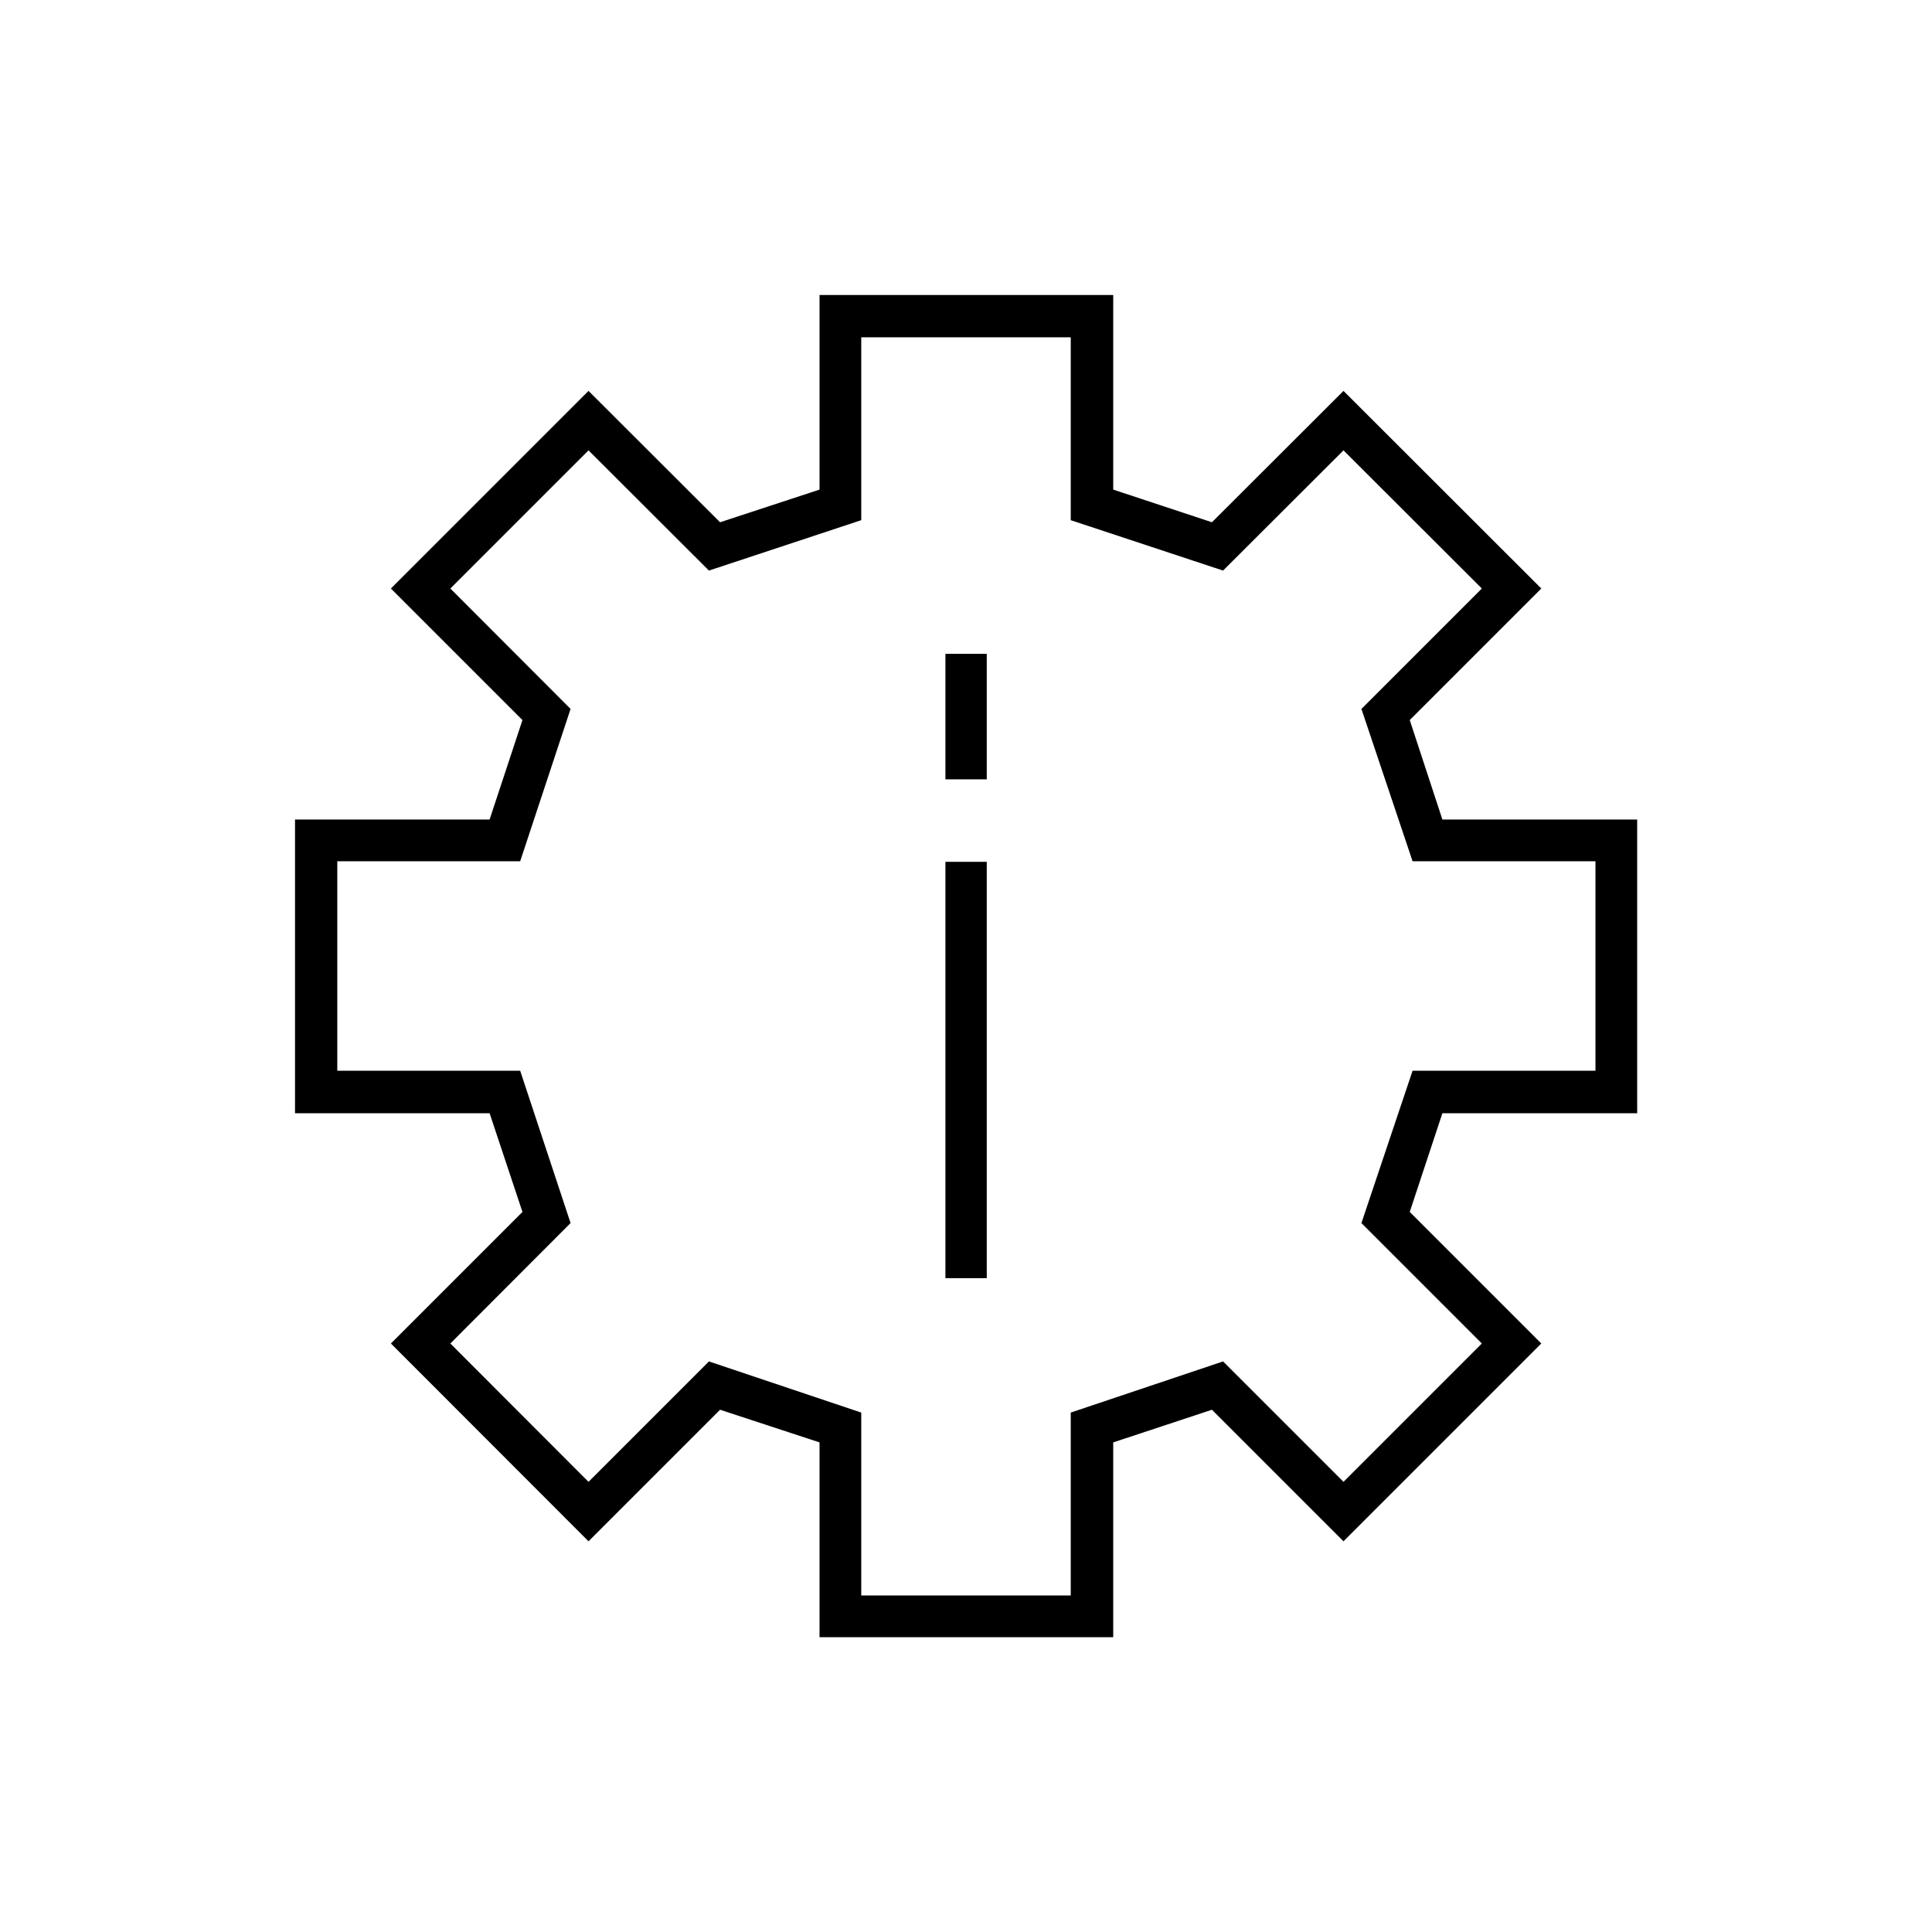
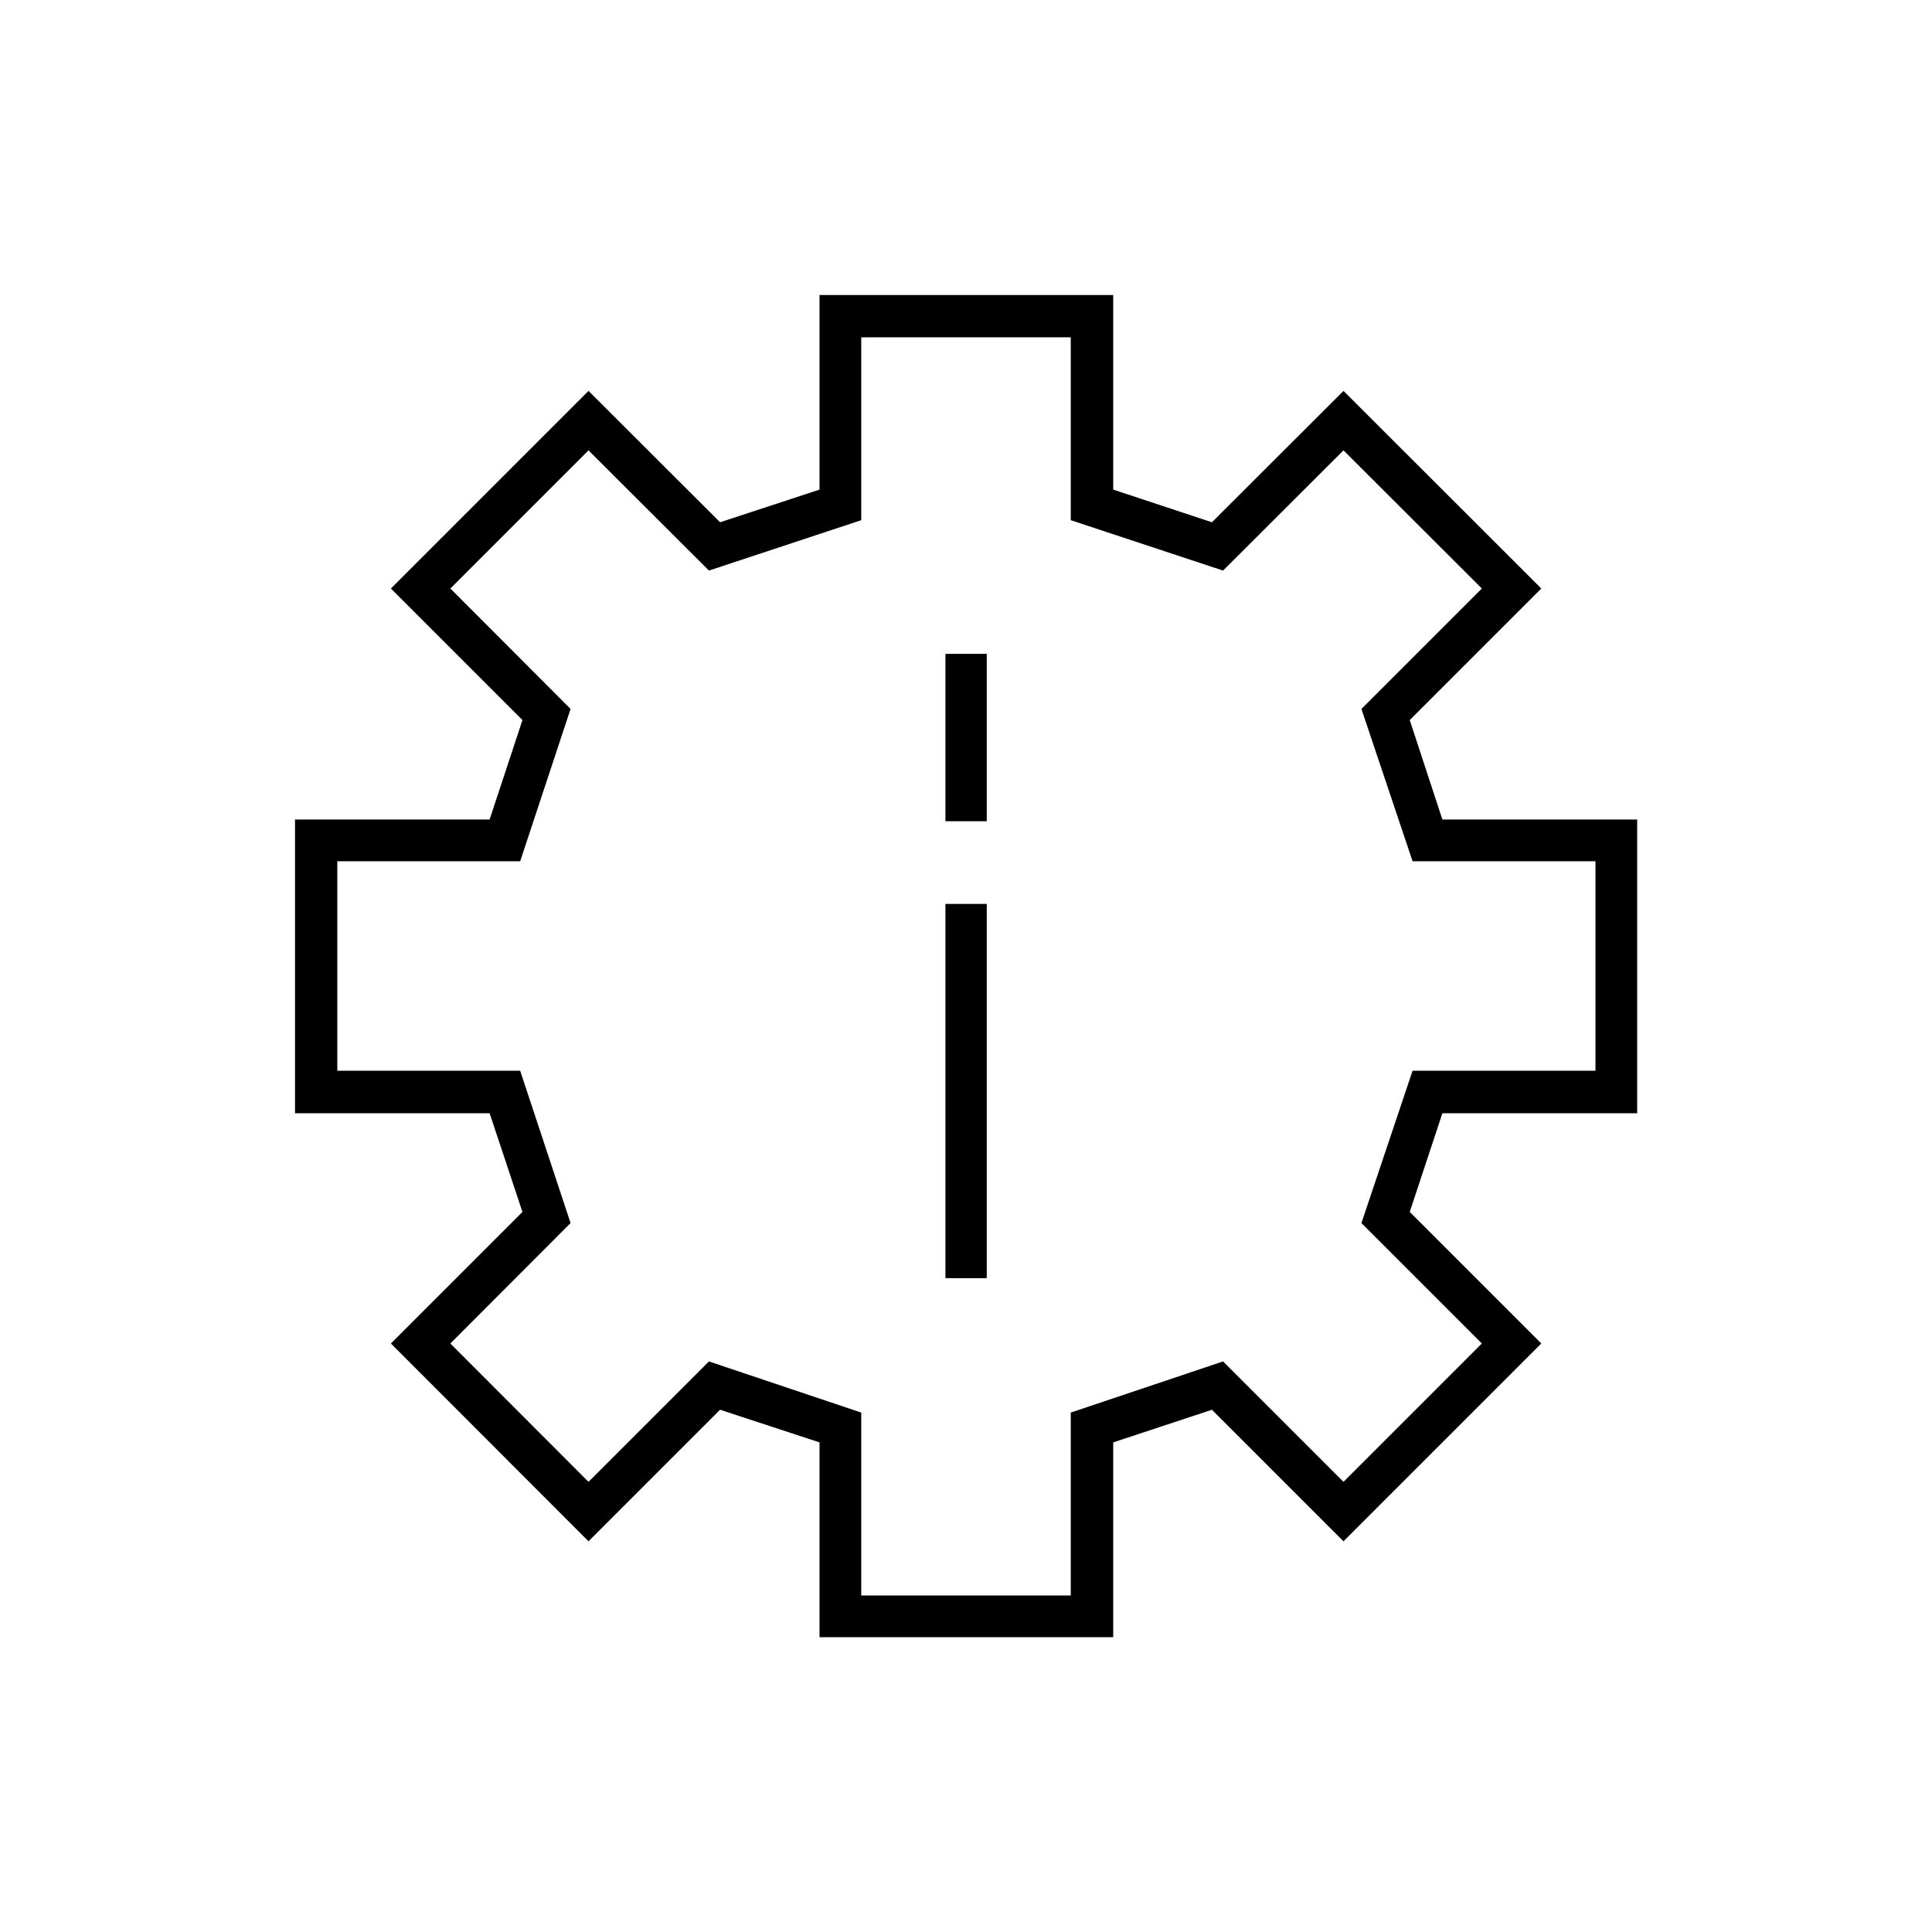
<svg xmlns="http://www.w3.org/2000/svg" xml:space="preserve" width="1.024in" height="1.024in" version="1.1" style="shape-rendering:geometricPrecision; text-rendering:geometricPrecision; image-rendering:optimizeQuality; fill-rule:evenodd; clip-rule:evenodd" viewBox="0 0 10236 10236">
  <defs>
    <style type="text/css">
   
    .fil0 {fill:none}
    .fil1 {fill:black}
   
  </style>
  </defs>
  <g id="Layer_x0020_1">
-     <g id="_2382420711616">
+     <g id="_2382205330240">
      <rect class="fil0" width="10236" height="10236" />
-       <path class="fil1" d="M7469 3815l697 -697 -1048 -1047 -697 696 -523 -173 0 -1031 -1556 0 0 1031 -527 173 -697 -696 -1047 1047 697 697 -174 527 -1031 0 0 1556 1031 0 174 523 -697 697 1047 1048 697 -697 527 173 0 1032 1556 0 0 -1032 523 -173 697 697 1048 -1048 -697 -697 173 -523 1032 0 0 -1556 -1032 0 -173 -527zm-2460 -351l219 0 0 665 -219 0 0 -665zm0 1102l219 0 0 2206 -219 0 0 -2206zm3444 1107l-969 0 -271 807 638 638 -733 733 -638 -638 -807 271 0 969 -1110 0 0 -969 -807 -271 -638 638 -732 -733 637 -638 -267 -807 -969 0 0 -1110 969 0 267 -807 -637 -638 732 -732 638 637 807 -267 0 -969 1110 0 0 969 807 267 638 -637 733 732 -638 638 271 807 969 0 0 1110z" />
+       <path class="fil1" d="M7469 3815l697 -697 -1048 -1047 -697 696 -523 -173 0 -1031 -1556 0 0 1031 -527 173 -697 -696 -1047 1047 697 697 -174 527 -1031 0 0 1556 1031 0 174 523 -697 697 1047 1048 697 -697 527 173 0 1032 1556 0 0 -1032 523 -173 697 697 1048 -1048 -697 -697 173 -523 1032 0 0 -1556 -1032 0 -173 -527zm-2460 -351l219 0 0 887 -219 0 0 -887zm0 1325l219 0 0 1983 -219 0 0 -1983zm3444 884l-969 0 -271 807 638 638 -733 733 -638 -638 -807 271 0 969 -1110 0 0 -969 -807 -271 -638 638 -732 -733 637 -638 -267 -807 -969 0 0 -1110 969 0 267 -807 -637 -638 732 -732 638 637 807 -267 0 -969 1110 0 0 969 807 267 638 -637 733 732 -638 638 271 807 969 0 0 1110z" />
    </g>
  </g>
</svg>
